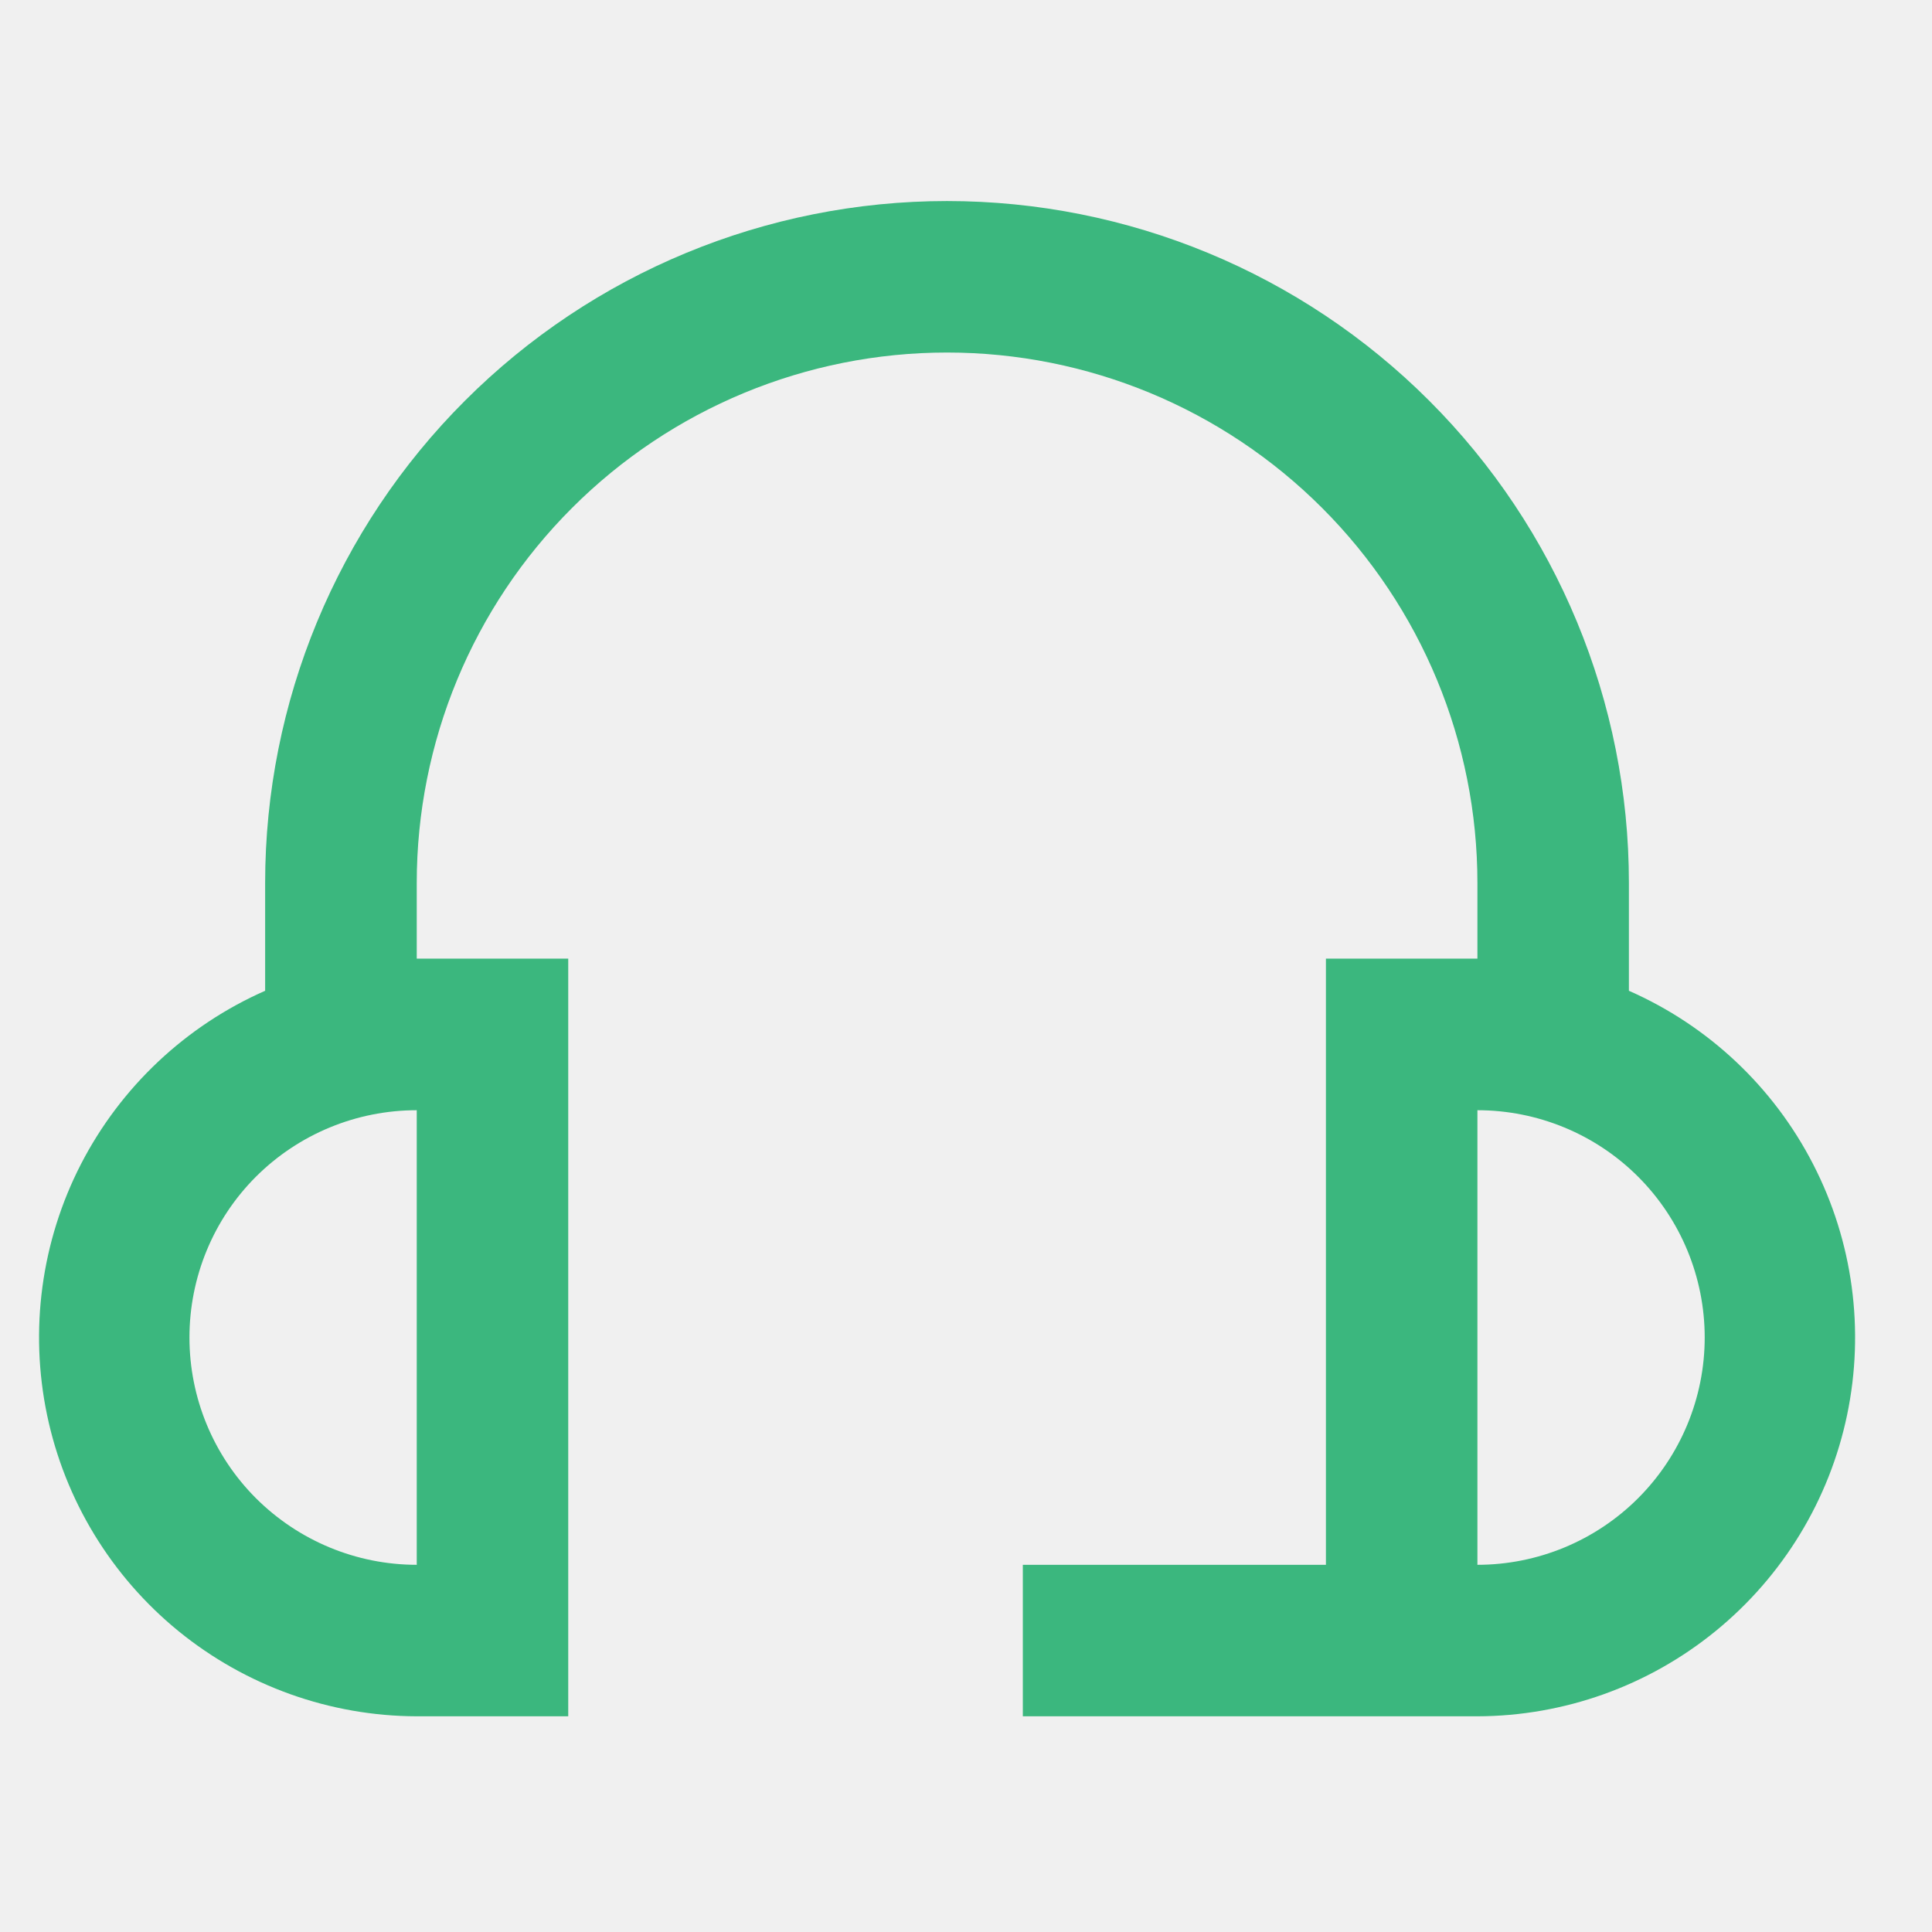
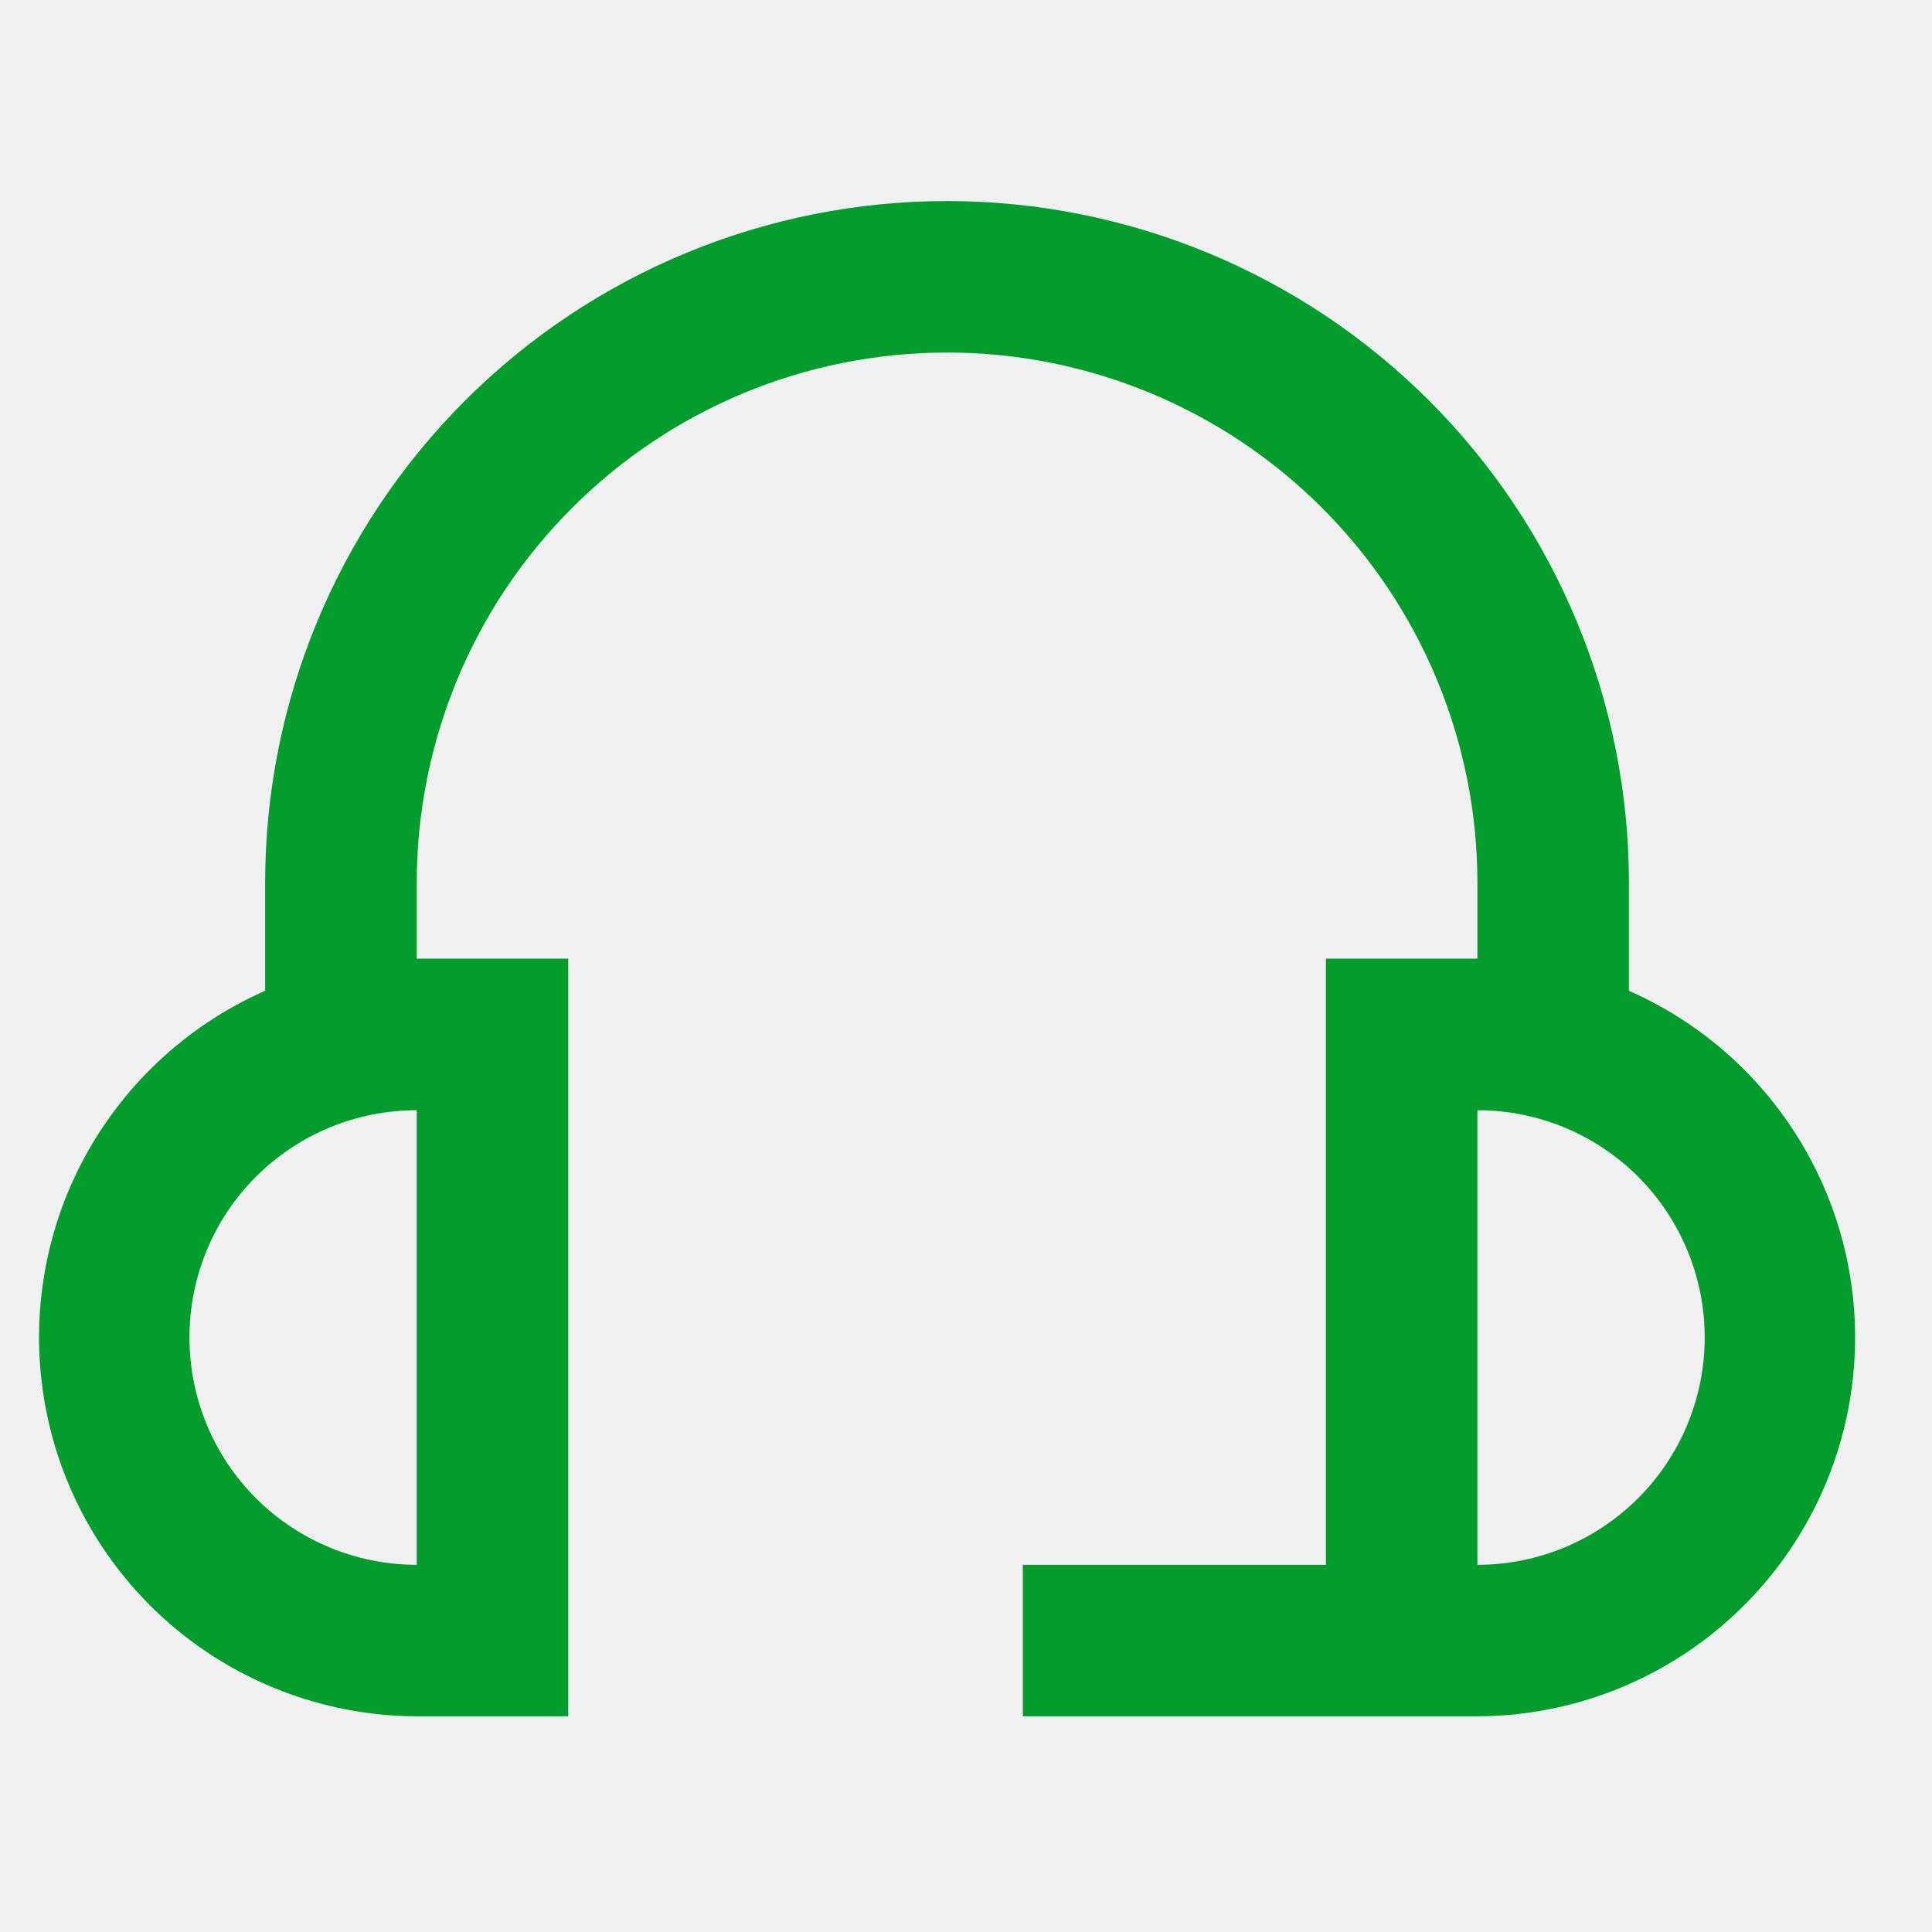
<svg xmlns="http://www.w3.org/2000/svg" width="17" height="17" viewBox="0 0 17 17" fill="none">
  <g clip-path="url(#clip0)">
-     <path d="M14.333 8.718V7.769C14.333 6.177 13.701 4.651 12.576 3.526C11.451 2.401 9.925 1.769 8.333 1.769C6.742 1.769 5.216 2.401 4.091 3.526C2.965 4.651 2.333 6.177 2.333 7.769V8.718C1.634 9.026 1.062 9.565 0.712 10.244C0.363 10.923 0.258 11.702 0.414 12.45C0.57 13.198 0.978 13.869 1.57 14.352C2.163 14.835 2.903 15.1 3.667 15.102H5V8.435H3.667V7.769C3.667 6.531 4.158 5.344 5.034 4.469C5.909 3.594 7.096 3.102 8.333 3.102C9.571 3.102 10.758 3.594 11.633 4.469C12.508 5.344 13 6.531 13 7.769V8.435H11.667V13.769H9V15.102H13C13.764 15.1 14.504 14.835 15.096 14.352C15.688 13.869 16.097 13.198 16.253 12.45C16.409 11.702 16.304 10.923 15.954 10.244C15.605 9.565 15.033 9.026 14.333 8.718ZM3.667 13.769C3.136 13.769 2.628 13.558 2.252 13.183C1.877 12.808 1.667 12.299 1.667 11.769C1.667 11.238 1.877 10.729 2.252 10.354C2.628 9.979 3.136 9.769 3.667 9.769V13.769ZM13 13.769V9.769C13.53 9.769 14.039 9.979 14.414 10.354C14.789 10.729 15 11.238 15 11.769C15 12.299 14.789 12.808 14.414 13.183C14.039 13.558 13.53 13.769 13 13.769Z" fill="#3BB77E" />
+     <path d="M14.333 8.718V7.769C14.333 6.177 13.701 4.651 12.576 3.526C11.451 2.401 9.925 1.769 8.333 1.769C6.742 1.769 5.216 2.401 4.091 3.526C2.965 4.651 2.333 6.177 2.333 7.769V8.718C1.634 9.026 1.062 9.565 0.712 10.244C0.363 10.923 0.258 11.702 0.414 12.45C0.57 13.198 0.978 13.869 1.57 14.352C2.163 14.835 2.903 15.1 3.667 15.102H5V8.435H3.667V7.769C3.667 6.531 4.158 5.344 5.034 4.469C5.909 3.594 7.096 3.102 8.333 3.102C9.571 3.102 10.758 3.594 11.633 4.469C12.508 5.344 13 6.531 13 7.769V8.435H11.667V13.769H9V15.102H13C13.764 15.1 14.504 14.835 15.096 14.352C15.688 13.869 16.097 13.198 16.253 12.45C16.409 11.702 16.304 10.923 15.954 10.244C15.605 9.565 15.033 9.026 14.333 8.718ZM3.667 13.769C3.136 13.769 2.628 13.558 2.252 13.183C1.877 12.808 1.667 12.299 1.667 11.769C1.667 11.238 1.877 10.729 2.252 10.354C2.628 9.979 3.136 9.769 3.667 9.769V13.769ZM13 13.769V9.769C13.53 9.769 14.039 9.979 14.414 10.354C14.789 10.729 15 11.238 15 11.769C15 12.299 14.789 12.808 14.414 13.183C14.039 13.558 13.53 13.769 13 13.769Z" fill="#039D2E" />
  </g>
  <defs>
    <clipPath id="clip0">
      <rect width="16" height="16" fill="white" transform="translate(0.333344 0.435059)" />
    </clipPath>
  </defs>
</svg>
